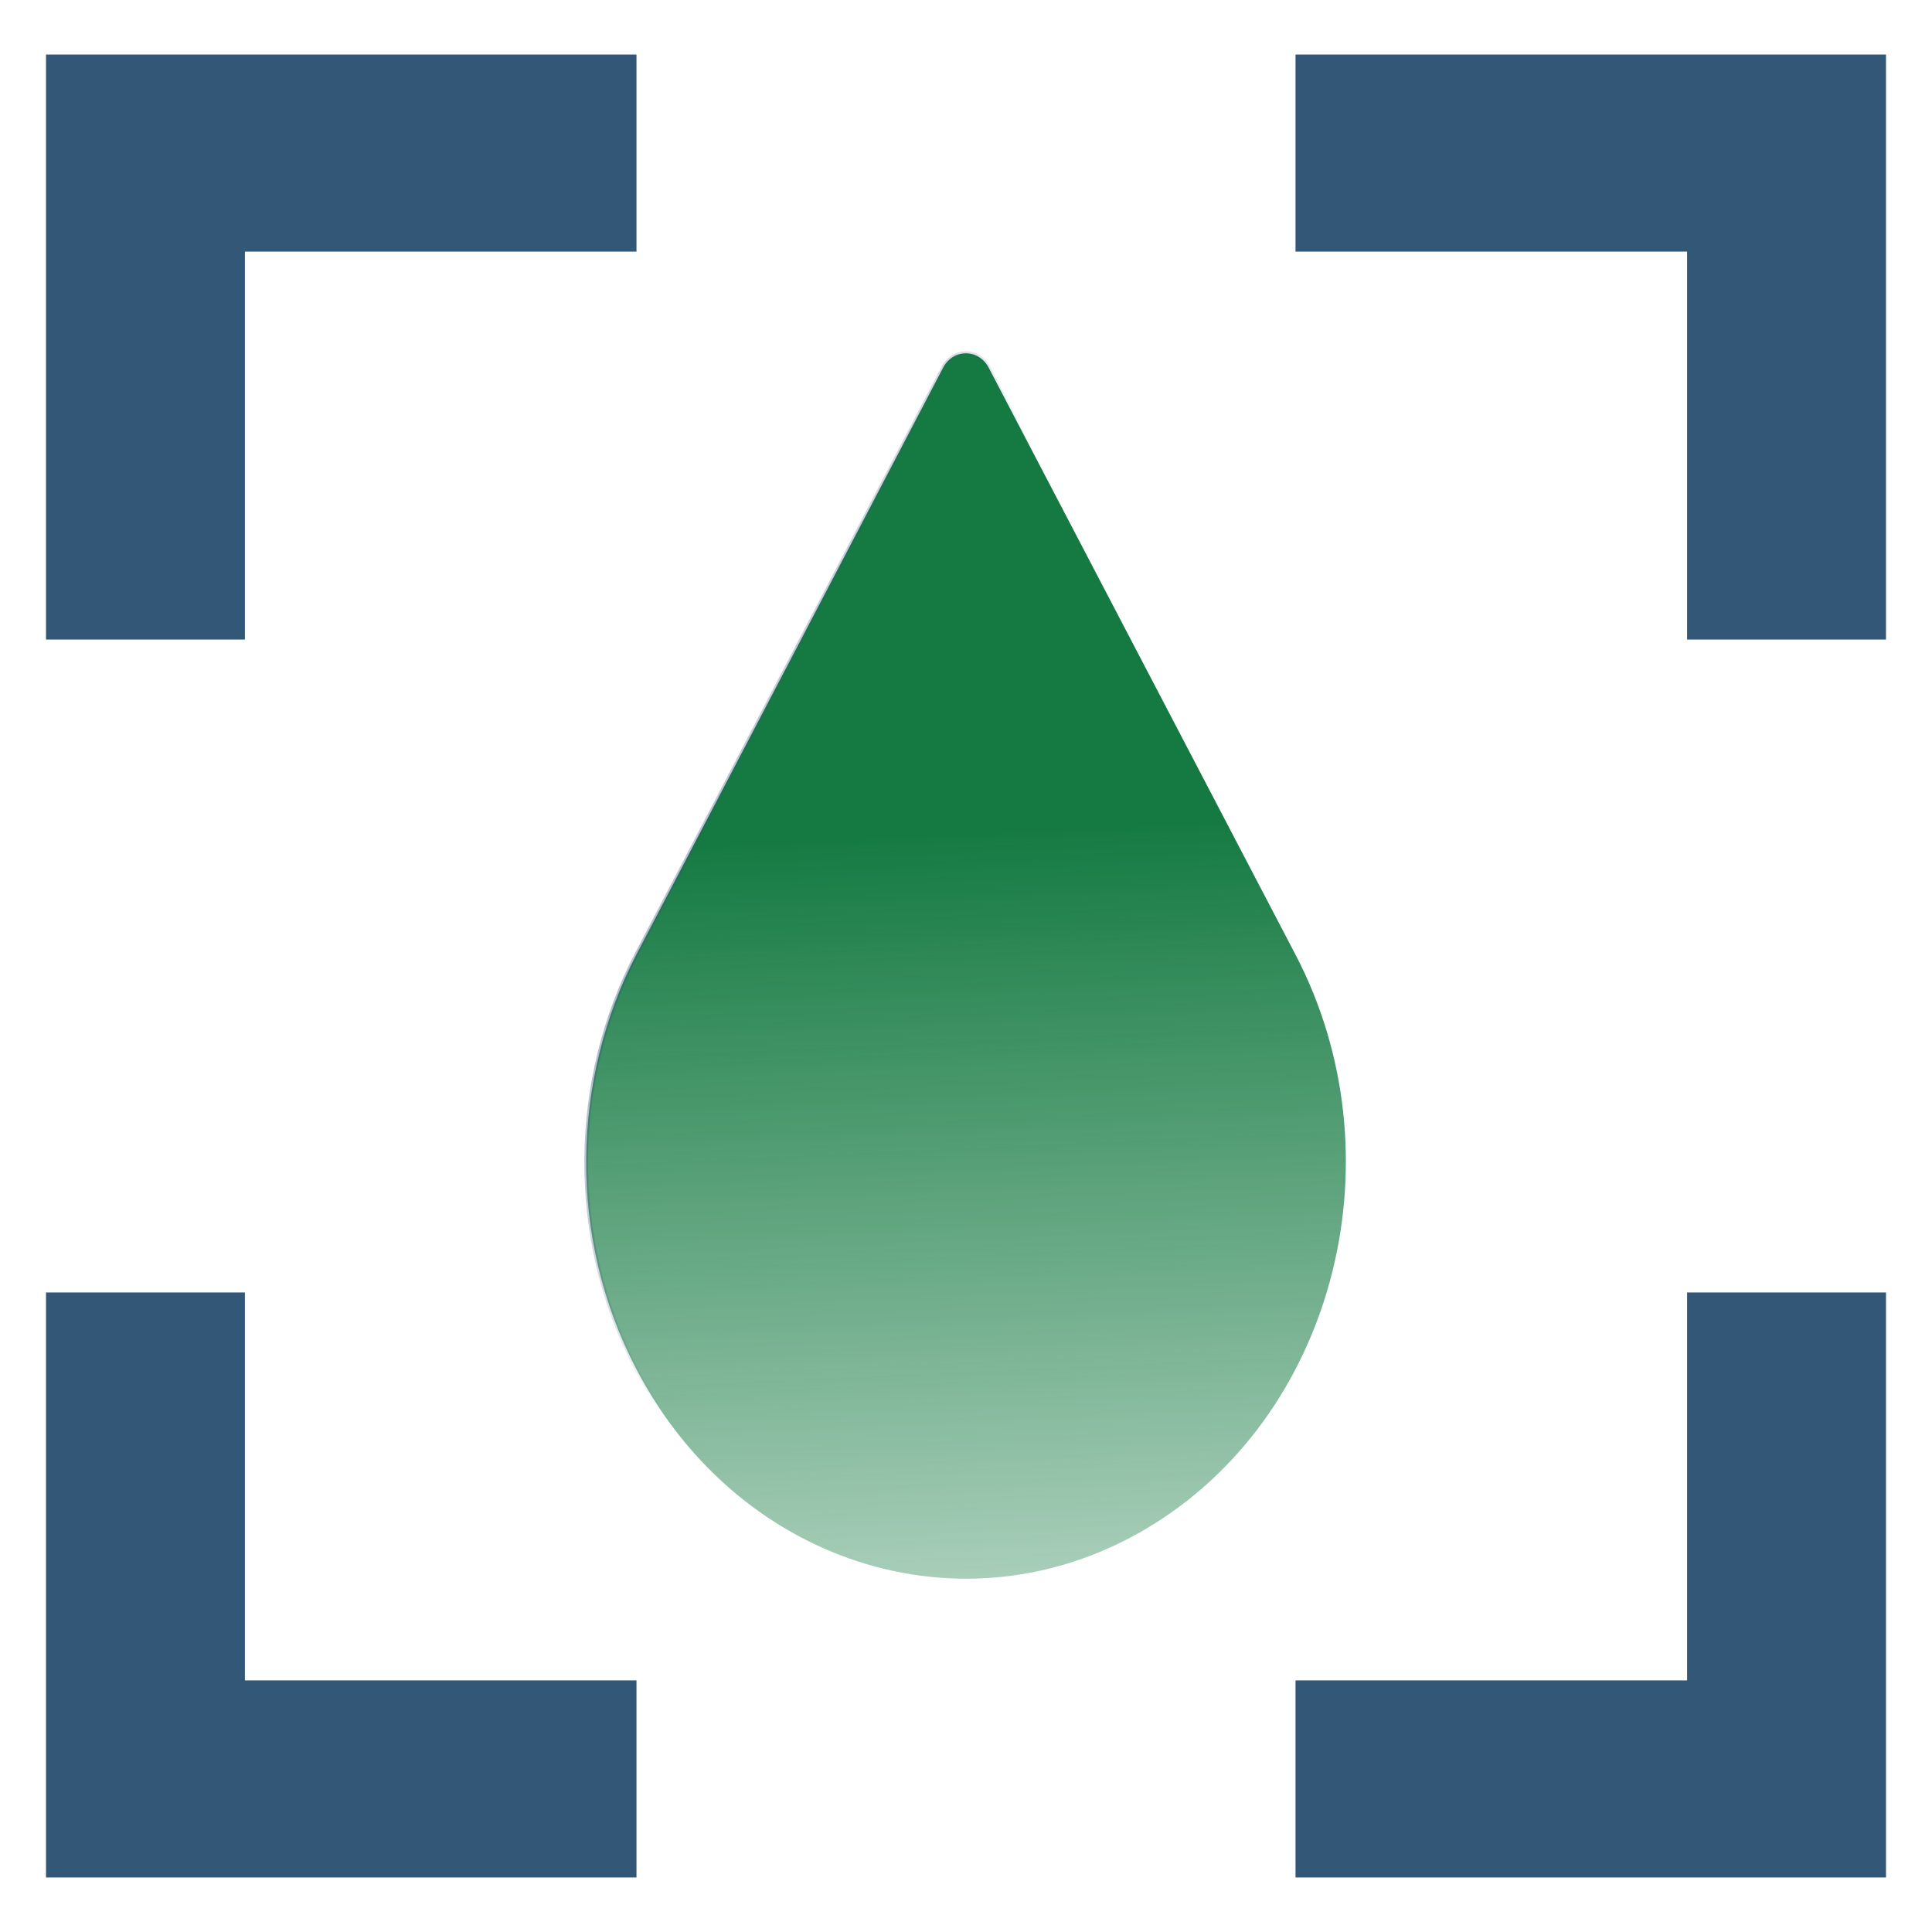
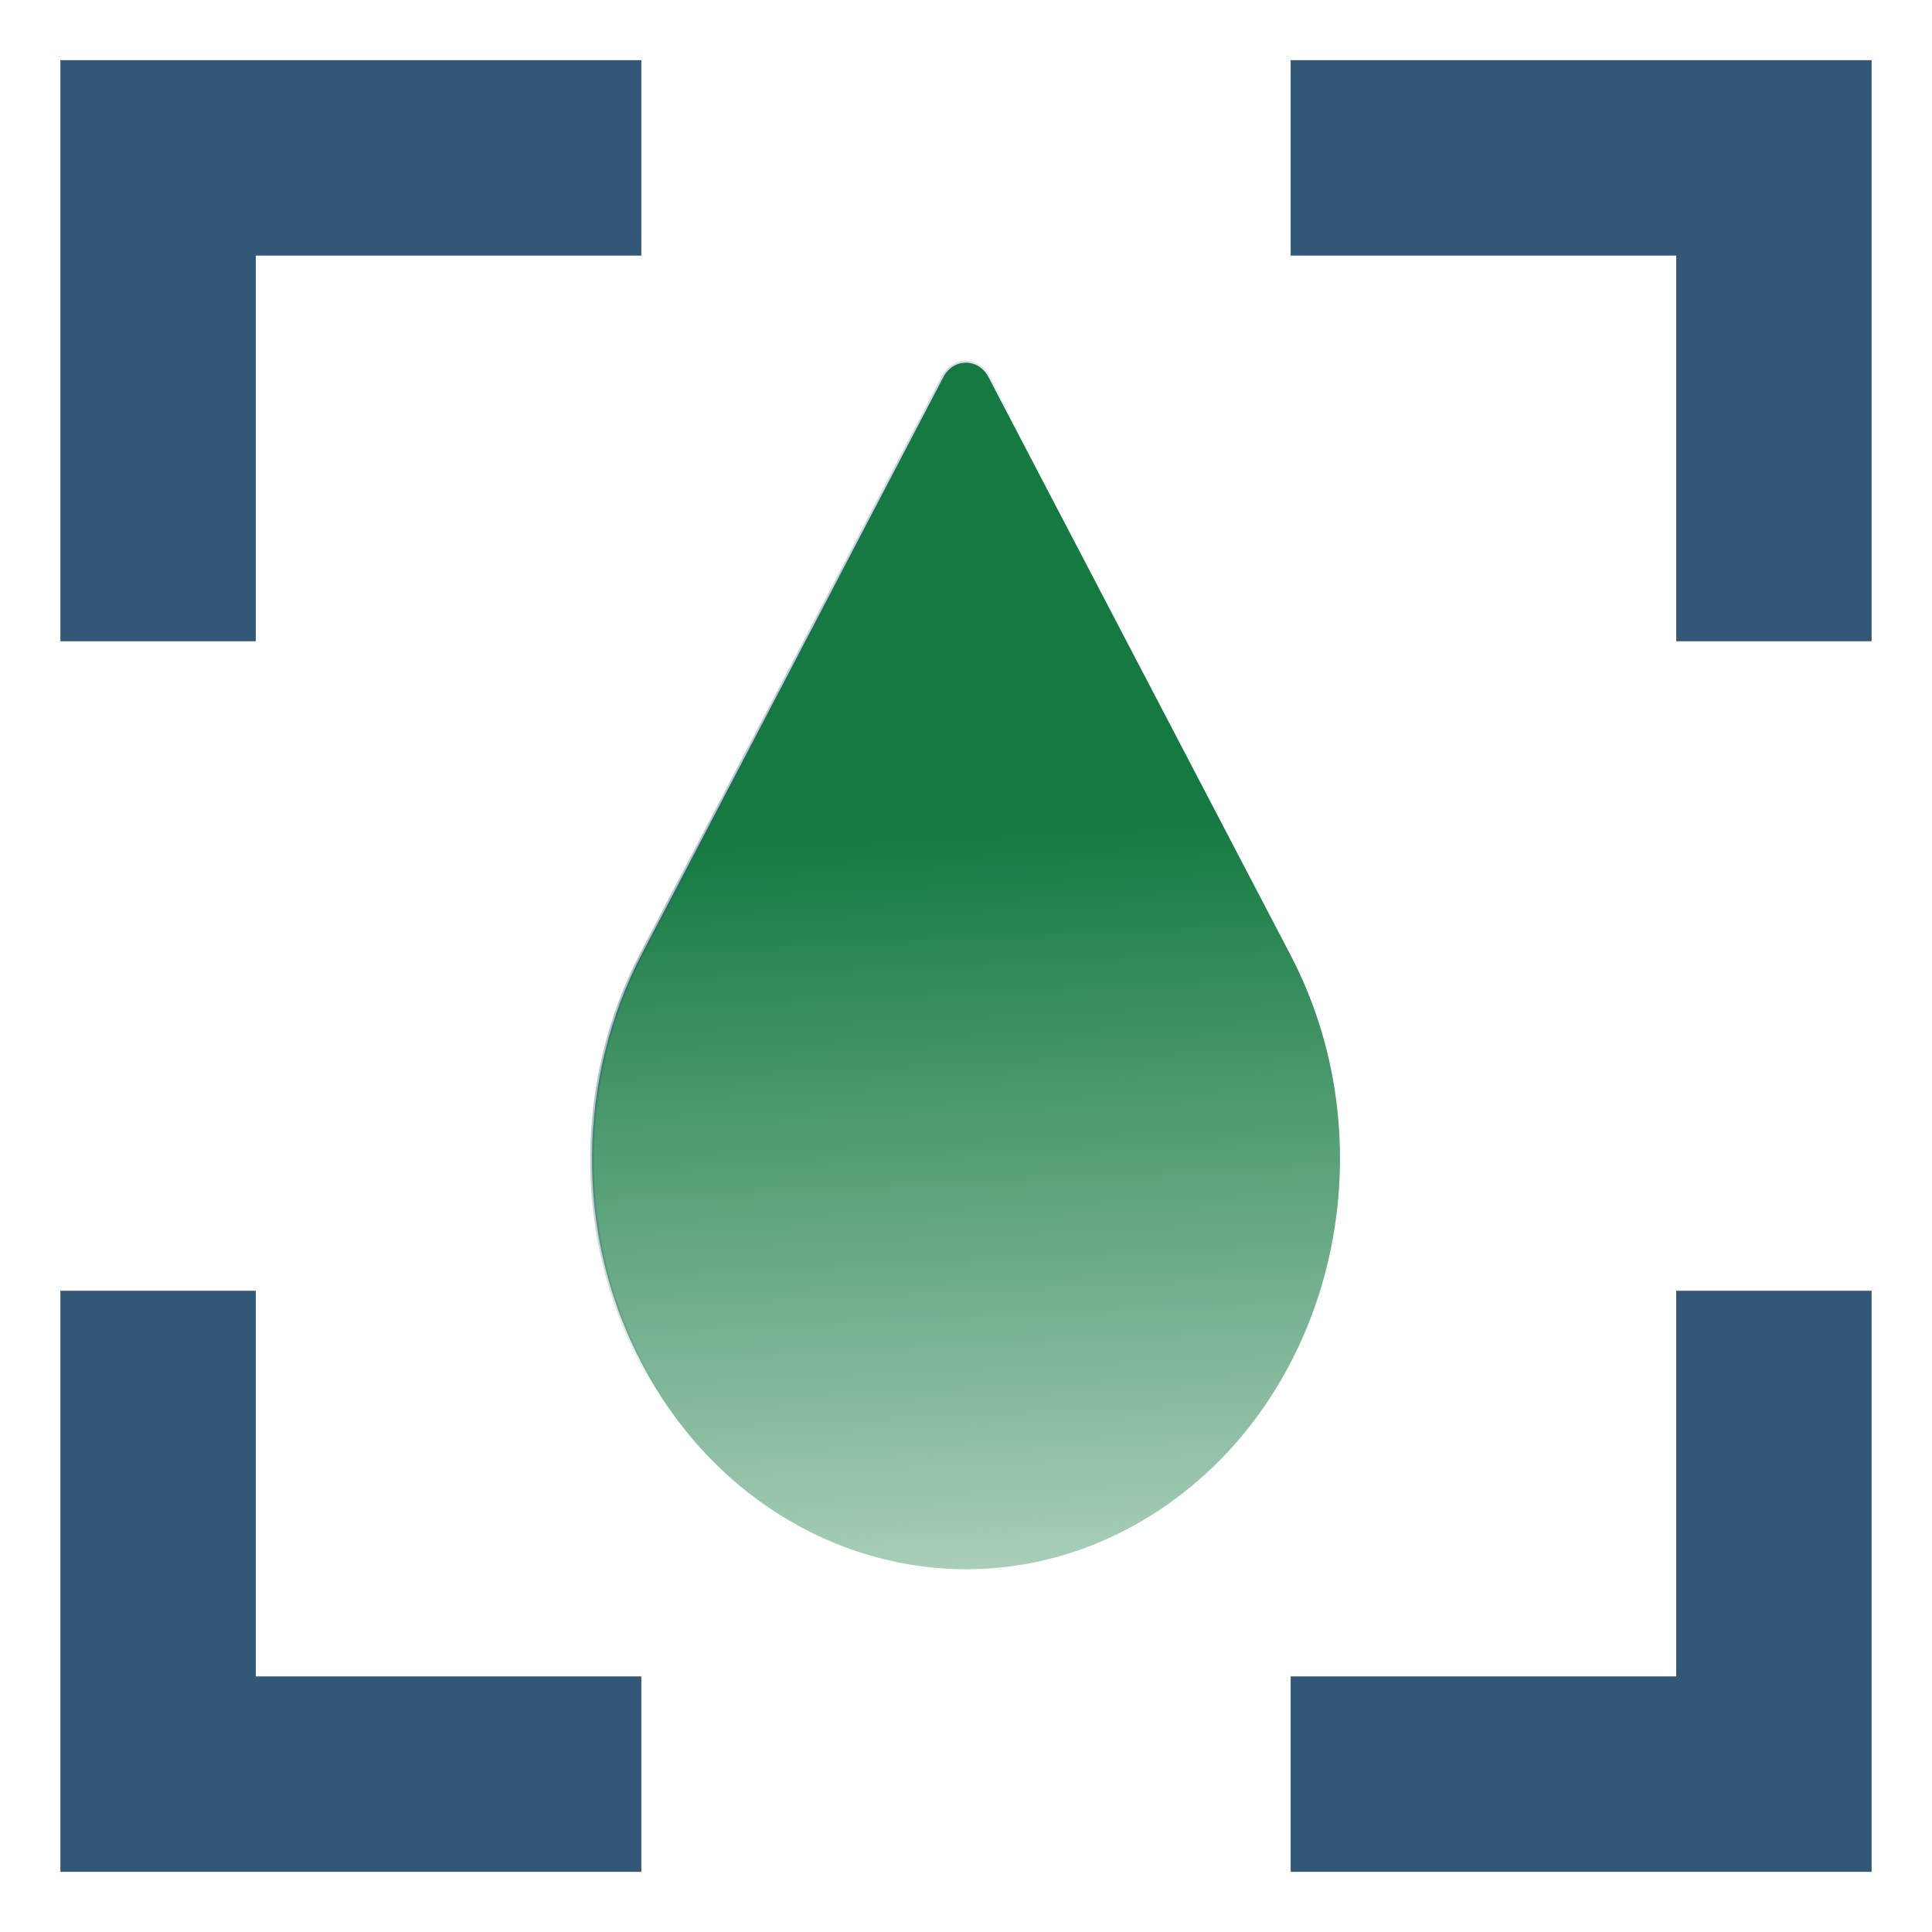
- <svg xmlns="http://www.w3.org/2000/svg" xmlns:xlink="http://www.w3.org/1999/xlink" version="1.1" id="Layer_1" x="0px" y="0px" viewBox="0 0 504.124 504.124" style="enable-background:new 0 0 504.124 504.124;" xml:space="preserve">
+ <svg xmlns="http://www.w3.org/2000/svg" xmlns:xlink="http://www.w3.org/1999/xlink" version="1.1" id="Layer_1" x="0px" y="0px" viewBox="0 0 512 512" xml:space="preserve" width="512" height="512">
  <defs id="defs49">
    <linearGradient id="linearGradient910">
      <stop style="stop-color:#157a42;stop-opacity:1;" offset="0" id="stop906" />
      <stop style="stop-color:#157a42;stop-opacity:0;" offset="1" id="stop908" />
    </linearGradient>
    <linearGradient id="linearGradient900">
      <stop style="stop-color:#335777;stop-opacity:1;" offset="0" id="stop896" />
      <stop style="stop-color:#335777;stop-opacity:0;" offset="1" id="stop898" />
    </linearGradient>
    <linearGradient xlink:href="#linearGradient910" id="linearGradient894" x1="1760.339" y1="615.824" x2="1738.858" y2="2137.464" gradientUnits="userSpaceOnUse" />
    <linearGradient xlink:href="#linearGradient900" id="linearGradient904" gradientUnits="userSpaceOnUse" x1="11.316" y1="177.435" x2="366.021" y2="324.607" />
    <linearGradient xlink:href="#linearGradient910" id="linearGradient912" x1="383.319" y1="333.111" x2="417.476" y2="1151.116" gradientUnits="userSpaceOnUse" />
  </defs>
-   <g id="g16" />
-   <g id="g18" />
-   <g id="g20" />
-   <g id="g22" />
-   <g id="g24" />
-   <g id="g26" />
-   <g id="g28" />
-   <g id="g30" />
-   <g id="g32" />
-   <g id="g34" />
-   <g id="g36" />
-   <g id="g38" />
-   <g id="g40" />
-   <g id="g42" />
-   <g id="g44" />
-   <g id="g853" transform="matrix(0.7336564,0,0,0.7268668,290.8476,-113.2711)" style="stroke-width:1.369">
-     <path id="path2-5" d="m -326.538,228.942 h 139.267 v -36.328 h -175.595 v 175.595 h 36.328 z m 0,0" style="fill:#335777;fill-opacity:1;stroke:#335777;stroke-width:34.417;stroke-miterlimit:4;stroke-dasharray:none;stroke-opacity:1" />
-     <path id="path4-1" d="m 81.538,192.614 v 36.328 H 220.806 v 139.267 h 36.328 v -175.595 z m 0,0" style="fill:#335777;fill-opacity:1;stroke:#335777;stroke-width:34.417;stroke-miterlimit:4;stroke-dasharray:none;stroke-opacity:1" />
-     <path id="path6-1" d="m -326.538,637.018 h -36.328 v 175.595 h 175.595 V 776.285 h -139.267 z m 0,0" style="fill:#335777;fill-opacity:1;stroke:#335777;stroke-width:34.417;stroke-miterlimit:4;stroke-dasharray:none;stroke-opacity:1" />
-     <path id="path8-0" d="M 220.806,776.285 H 81.538 v 36.328 H 257.134 V 637.018 h -36.328 z m 0,0" style="fill:#335777;fill-opacity:1;stroke:#335777;stroke-width:34.417;stroke-miterlimit:4;stroke-dasharray:none;stroke-opacity:1" />
+   <g id="g16" transform="translate(0,7.876007)" />
+   <g id="g18" transform="translate(0,7.876007)" />
+   <g id="g20" transform="translate(0,7.876007)" />
+   <g id="g22" transform="translate(0,7.876007)" />
+   <g id="g24" transform="translate(0,7.876007)" />
+   <g id="g26" transform="translate(0,7.876007)" />
+   <g id="g28" transform="translate(0,7.876007)" />
+   <g id="g30" transform="translate(0,7.876007)" />
+   <g id="g32" transform="translate(0,7.876007)" />
+   <g id="g34" transform="translate(0,7.876007)" />
+   <g id="g36" transform="translate(0,7.876007)" />
+   <g id="g38" transform="translate(0,7.876007)" />
+   <g id="g40" transform="translate(0,7.876007)" />
+   <g id="g42" transform="translate(0,7.876007)" />
+   <g id="g44" transform="translate(0,7.876007)" />
+   <g id="g853" transform="matrix(0.7336564,0,0,0.7338444,294.7857,-112.8401)" style="stroke-width:1.363">
+     <path id="path2-5" d="m -326.538,228.942 h 139.267 v -36.328 h -175.595 v 175.595 h 36.328 z m 0,0" style="fill:#335777;fill-opacity:1;stroke:#335777;stroke-width:34.253;stroke-miterlimit:4;stroke-dasharray:none;stroke-opacity:1" />
+     <path id="path4-1" d="m 81.538,192.614 v 36.328 H 220.806 v 139.267 h 36.328 v -175.595 z m 0,0" style="fill:#335777;fill-opacity:1;stroke:#335777;stroke-width:34.253;stroke-miterlimit:4;stroke-dasharray:none;stroke-opacity:1" />
+     <path id="path6-1" d="m -326.538,637.018 h -36.328 v 175.595 h 175.595 V 776.285 h -139.267 z m 0,0" style="fill:#335777;fill-opacity:1;stroke:#335777;stroke-width:34.253;stroke-miterlimit:4;stroke-dasharray:none;stroke-opacity:1" />
+     <path id="path8-0" d="M 220.806,776.285 H 81.538 v 36.328 H 257.134 V 637.018 h -36.328 z m 0,0" style="fill:#335777;fill-opacity:1;stroke:#335777;stroke-width:34.253;stroke-miterlimit:4;stroke-dasharray:none;stroke-opacity:1" />
  </g>
-   <g transform="matrix(0.34396,0,0,0.3773436,106.3309,92.18698)" id="g4" style="stroke-width:2.776;fill:url(#linearGradient894);fill-opacity:1">
-     <path d="m 406.269,10.052 -232.65,405.741 c -48.889,85.779 -52.665,194.85 0,286.697 79.169,138.07 255.277,185.82 393.348,106.65 C 705.038,729.971 752.788,553.864 673.618,415.792 L 440.968,10.052 c -7.685,-13.403 -27.015,-13.403 -34.699,0 z" id="path2" style="stroke-width:2.776;fill:url(#linearGradient912);fill-opacity:1;stroke:url(#linearGradient904)" />
+   <g transform="matrix(0.34396,0,0,0.3773436,110.2699,96.11789)" id="g4" style="fill:url(#linearGradient894);fill-opacity:1;stroke-width:2.776">
+     <path d="m 406.269,10.052 -232.65,405.741 c -48.889,85.779 -52.665,194.85 0,286.697 79.169,138.07 255.277,185.82 393.348,106.65 C 705.038,729.971 752.788,553.864 673.618,415.792 L 440.968,10.052 c -7.685,-13.403 -27.015,-13.403 -34.699,0 z" id="path2" style="fill:url(#linearGradient912);fill-opacity:1;stroke:url(#linearGradient904);stroke-width:2.776" />
  </g>
</svg>
